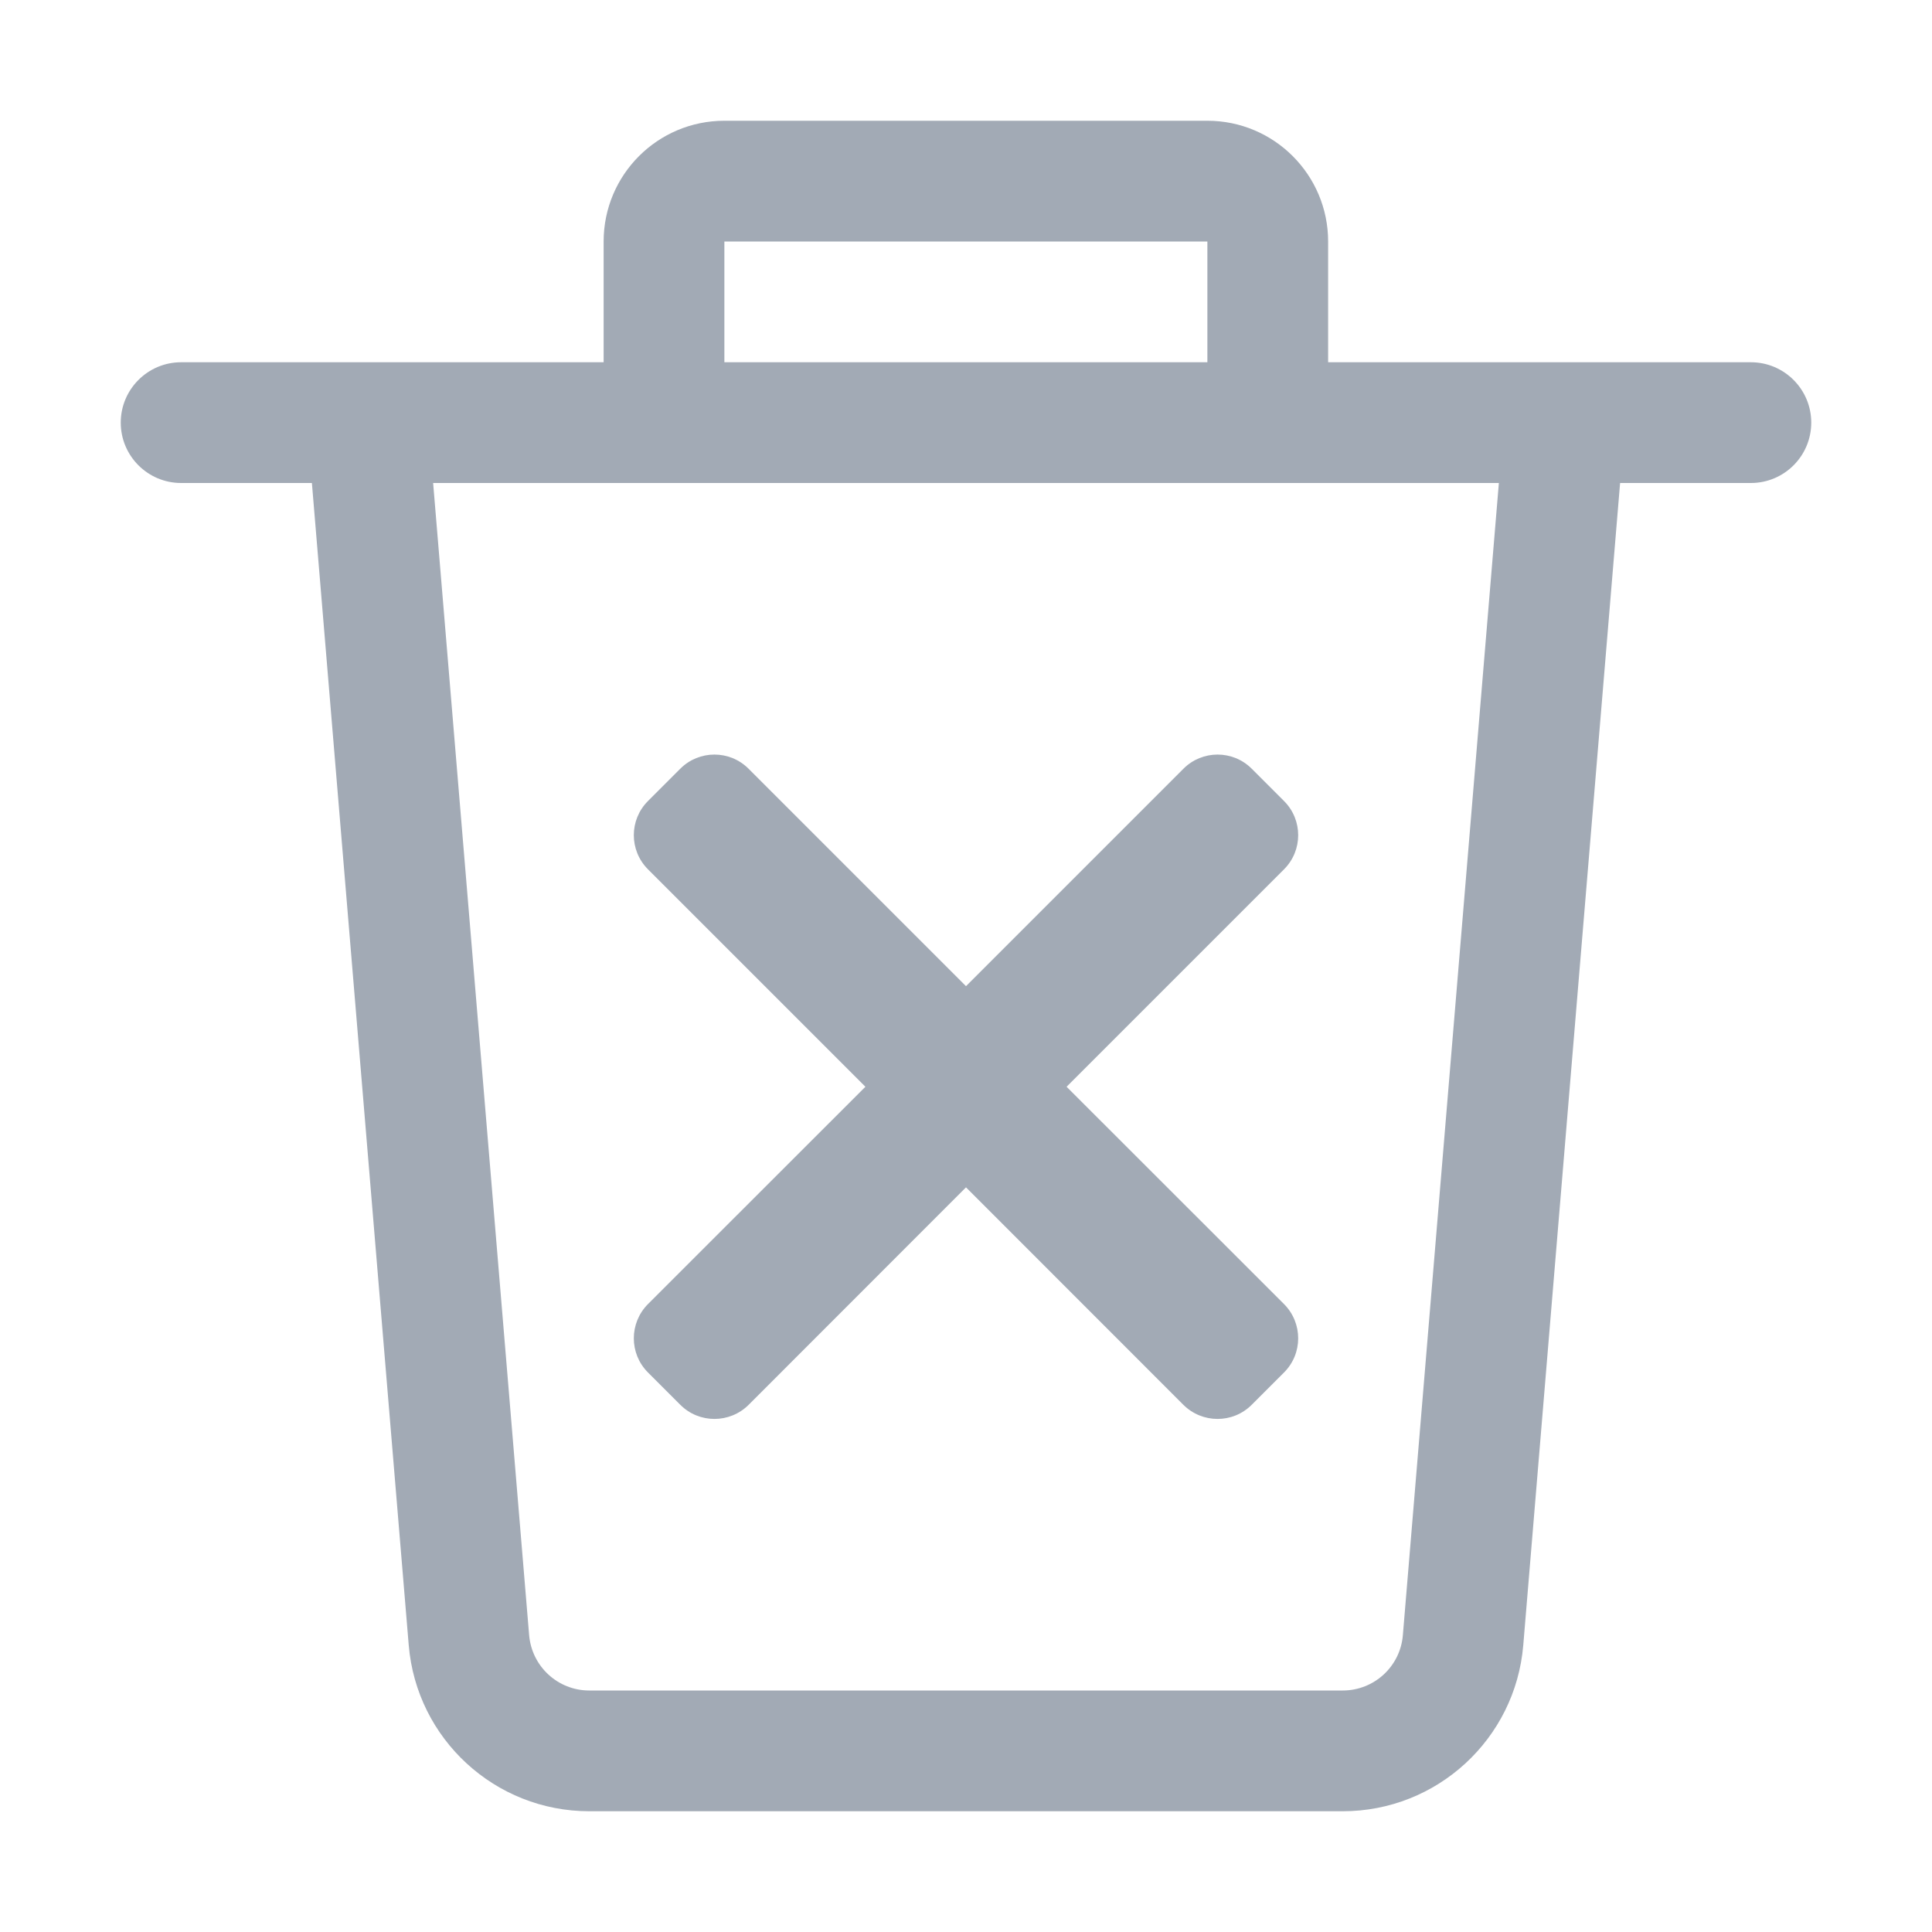
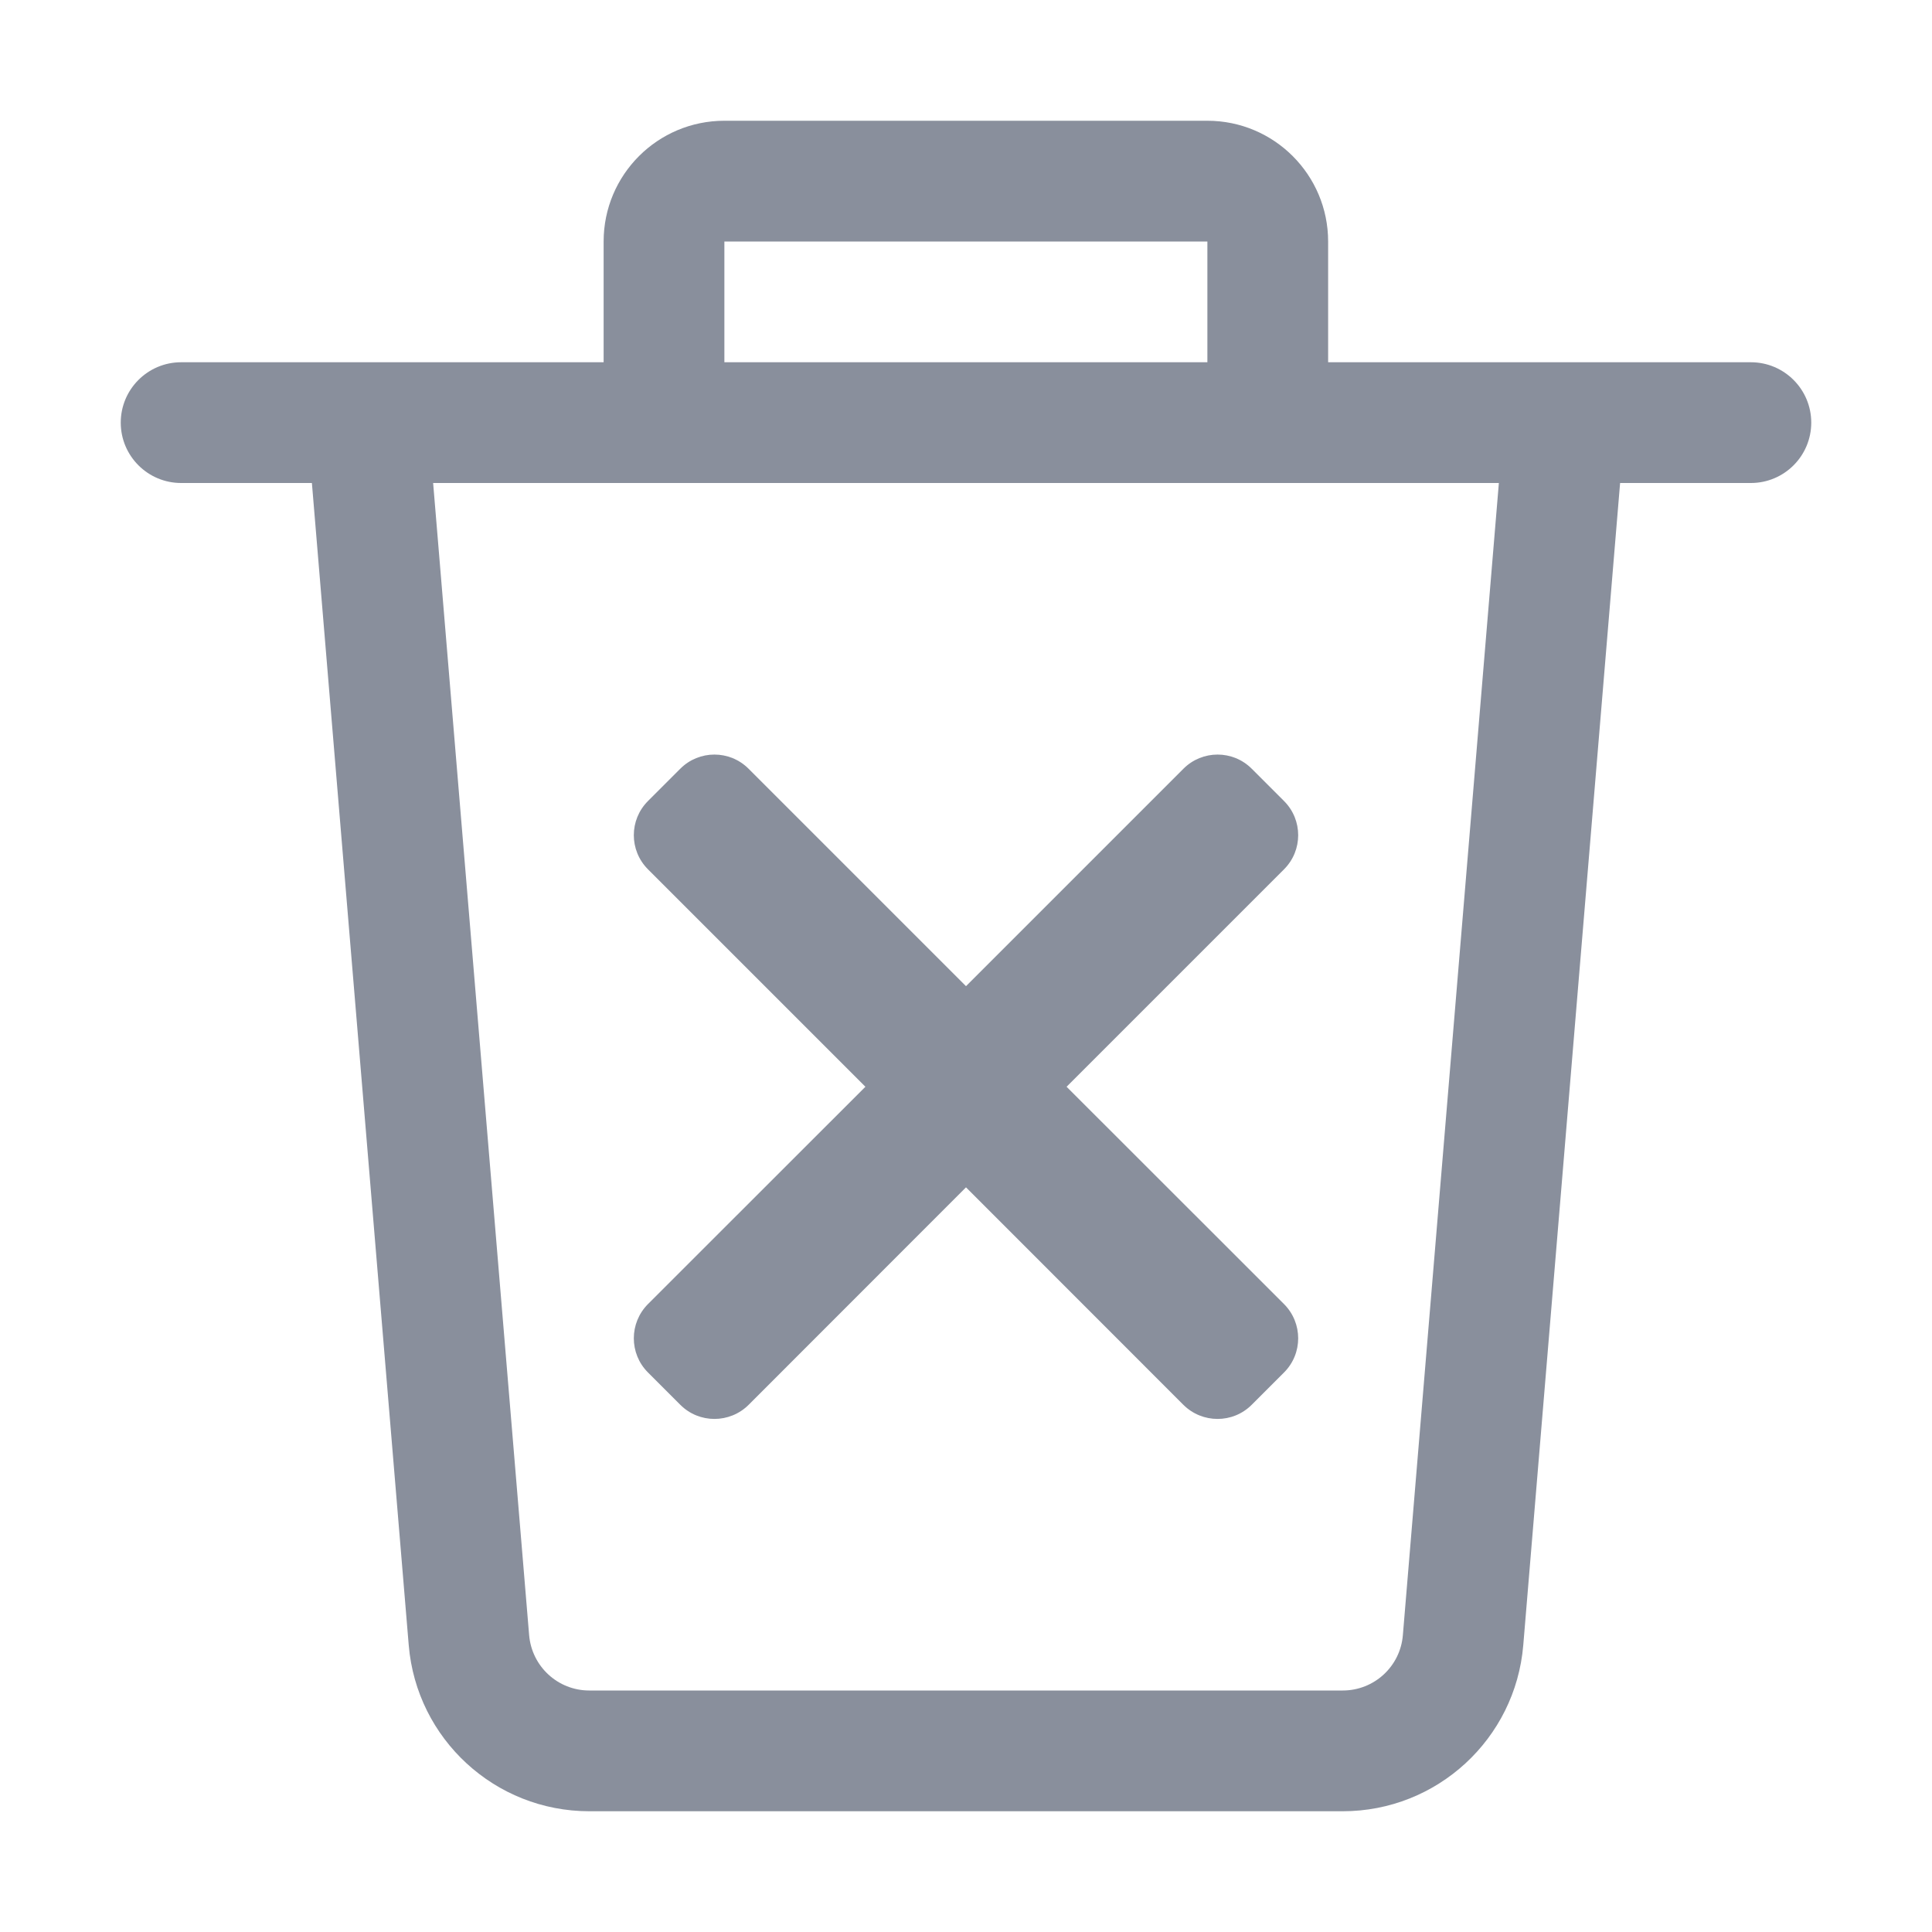
<svg xmlns="http://www.w3.org/2000/svg" width="16" height="16" viewBox="0 0 16 16" fill="none">
-   <path d="M9.801 6.366C9.957 6.21 10.21 6.21 10.366 6.366L10.634 6.634C10.79 6.79 10.79 7.043 10.634 7.199L8.833 9L10.634 10.8C10.79 10.957 10.79 11.21 10.634 11.366L10.366 11.634C10.21 11.79 9.957 11.79 9.8 11.634L8 9.833L6.2 11.634C6.043 11.79 5.79 11.79 5.634 11.634L5.366 11.366C5.21 11.21 5.21 10.957 5.366 10.8L7.167 9L5.366 7.199C5.21 7.043 5.21 6.79 5.366 6.634L5.634 6.366C5.79 6.21 6.043 6.21 6.199 6.366L8 8.167L9.801 6.366Z" fill="#A2AAB5" />
-   <path fill-rule="evenodd" clip-rule="evenodd" d="M4.999 3V2C4.999 1.448 5.446 1 5.999 1H9.999C10.551 1 10.999 1.448 10.999 2V3H14.5C14.776 3 15 3.224 15 3.5C15 3.776 14.776 4 14.5 4H13.417L12.615 13.625C12.55 14.402 11.9 15 11.12 15H4.88C4.1 15 3.45 14.402 3.385 13.625L2.583 4H1.5C1.224 4 1 3.776 1 3.5C1 3.224 1.224 3 1.5 3H4.999ZM5.999 2H9.999V3H5.999V2ZM3.587 4L4.382 13.541C4.404 13.801 4.62 14 4.88 14H11.12C11.38 14 11.597 13.801 11.618 13.541L12.413 4H3.587Z" fill="#A2AAB5" />
+   <path d="M9.801 6.366C9.957 6.21 10.21 6.21 10.366 6.366L10.634 6.634C10.79 6.79 10.79 7.043 10.634 7.199L8.833 9L10.634 10.8C10.79 10.957 10.79 11.21 10.634 11.366L10.366 11.634C10.21 11.79 9.957 11.79 9.8 11.634L8 9.833L6.2 11.634C6.043 11.79 5.79 11.79 5.634 11.634L5.366 11.366C5.21 11.21 5.21 10.957 5.366 10.8L7.167 9L5.366 7.199C5.21 7.043 5.21 6.79 5.366 6.634L5.634 6.366C5.79 6.21 6.043 6.21 6.199 6.366L8 8.167L9.801 6.366Z" fill="#898F9C" />
+   <path fill-rule="evenodd" clip-rule="evenodd" d="M4.999 3V2C4.999 1.448 5.446 1 5.999 1H9.999C10.551 1 10.999 1.448 10.999 2V3H14.5C14.776 3 15 3.224 15 3.5C15 3.776 14.776 4 14.5 4H13.417L12.615 13.625C12.55 14.402 11.9 15 11.12 15H4.88C4.1 15 3.45 14.402 3.385 13.625L2.583 4H1.5C1.224 4 1 3.776 1 3.5C1 3.224 1.224 3 1.5 3H4.999ZM5.999 2H9.999V3H5.999V2ZM3.587 4L4.382 13.541C4.404 13.801 4.62 14 4.88 14H11.12C11.38 14 11.597 13.801 11.618 13.541L12.413 4H3.587Z" fill="#898F9C" />
</svg>
